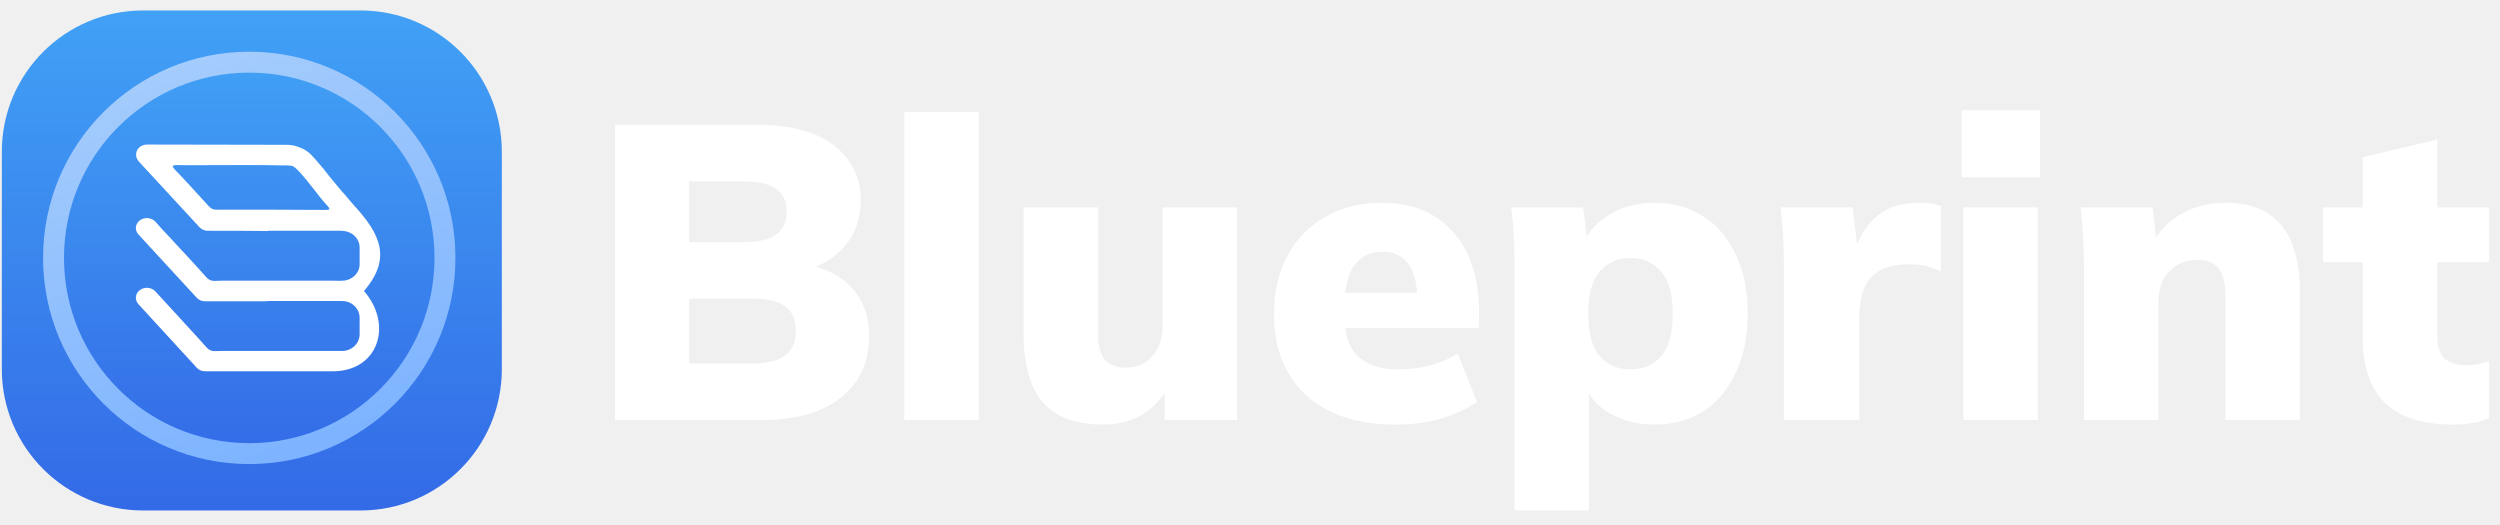
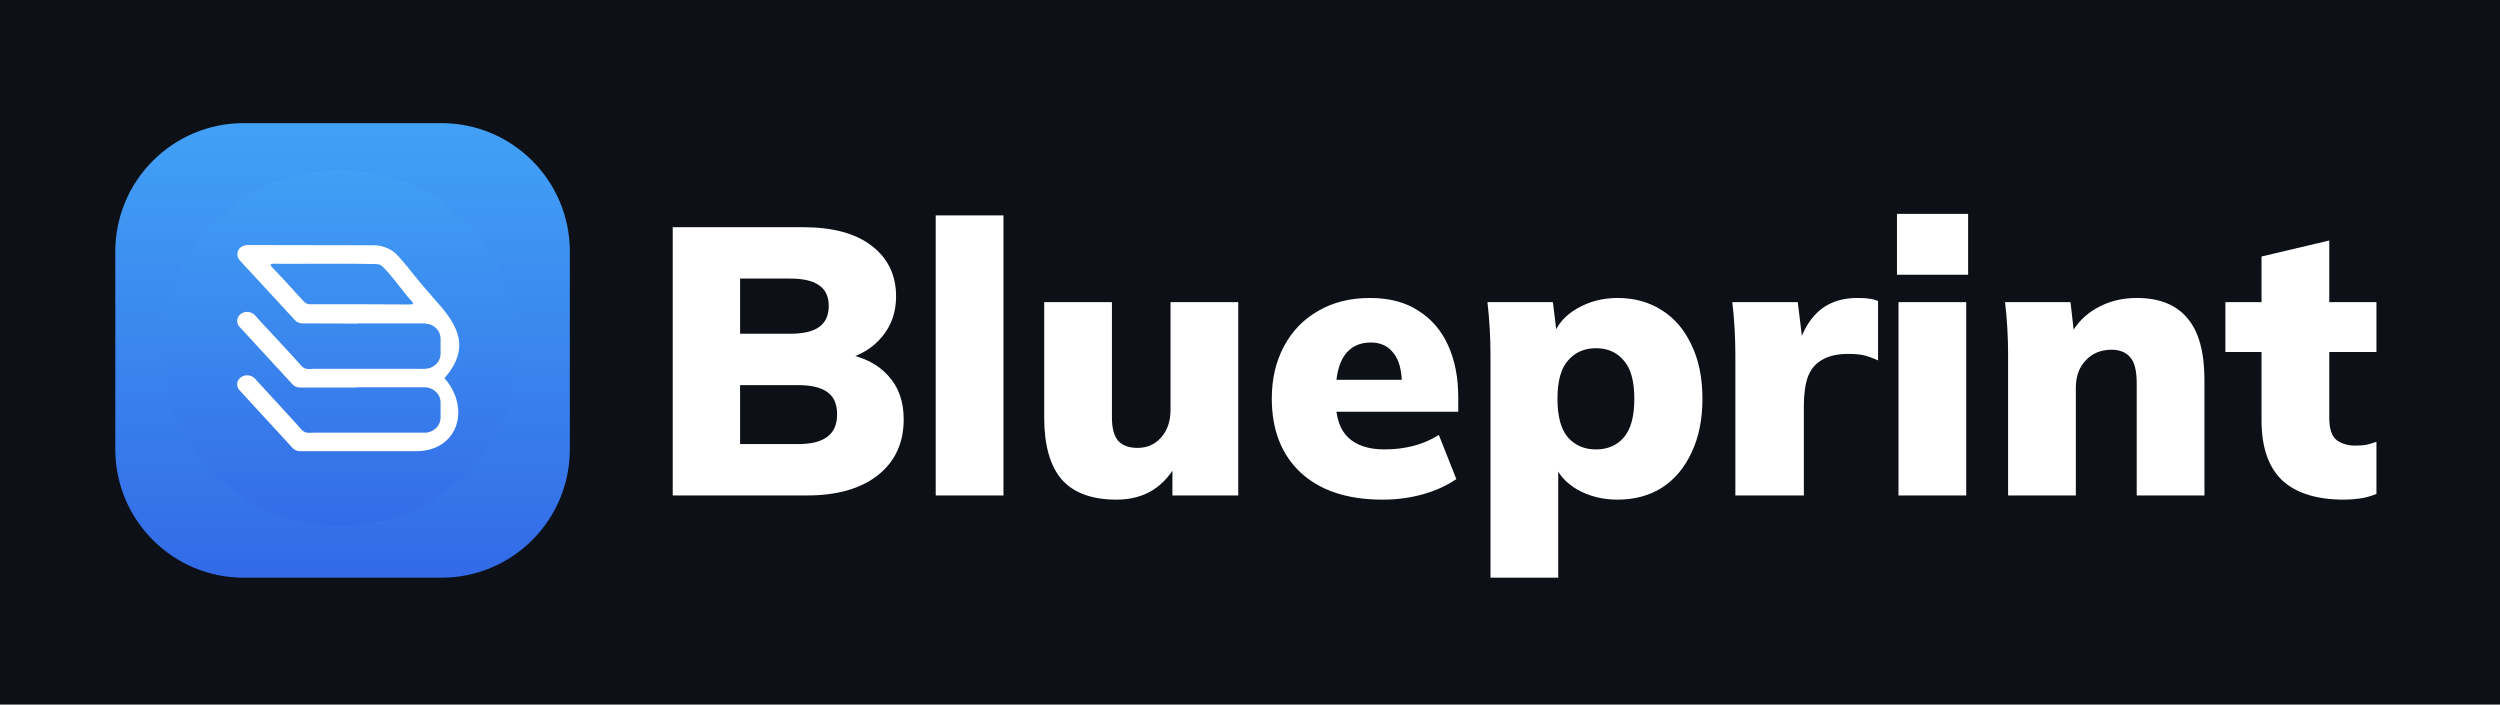
- <svg xmlns="http://www.w3.org/2000/svg" width="500" height="105" viewBox="0 0 500 105" fill="none">
-   <path d="M123.001 84V24.985H151.63C158.215 24.985 163.265 26.352 166.781 29.086C170.353 31.821 172.138 35.532 172.138 40.22C172.138 43.68 171.106 46.638 169.041 49.093C167.032 51.548 164.27 53.223 160.754 54.116V52.776C164.939 53.502 168.148 55.12 170.381 57.631C172.669 60.087 173.813 63.296 173.813 67.258C173.813 72.448 171.915 76.55 168.12 79.563C164.326 82.521 159.135 84 152.55 84H123.001ZM137.817 72.699H150.541C153.443 72.699 155.592 72.169 156.987 71.109C158.438 70.048 159.163 68.402 159.163 66.17C159.163 63.882 158.438 62.235 156.987 61.231C155.592 60.226 153.443 59.724 150.541 59.724H137.817V72.699ZM137.817 48.423H148.783C151.741 48.423 153.89 47.921 155.229 46.916C156.624 45.912 157.322 44.377 157.322 42.312C157.322 40.248 156.624 38.741 155.229 37.792C153.89 36.788 151.741 36.285 148.783 36.285H137.817V48.423ZM180.859 84V22.39H195.759V84H180.859ZM220.628 84.921C215.215 84.921 211.197 83.442 208.574 80.484C206.007 77.471 204.723 72.922 204.723 66.84V41.475H219.624V66.923C219.624 69.155 220.07 70.83 220.963 71.946C221.912 73.006 223.335 73.536 225.232 73.536C227.353 73.536 229.083 72.783 230.422 71.276C231.817 69.713 232.515 67.677 232.515 65.165V41.475H247.415V84H232.933V76.382H234.189C232.85 79.117 231.036 81.238 228.748 82.744C226.46 84.195 223.753 84.921 220.628 84.921ZM279.155 84.921C271.454 84.921 265.455 82.94 261.157 78.977C256.916 75.015 254.795 69.574 254.795 62.654C254.795 58.357 255.688 54.534 257.474 51.186C259.26 47.837 261.771 45.242 265.008 43.401C268.245 41.503 272.04 40.554 276.393 40.554C280.69 40.554 284.261 41.503 287.107 43.401C290.009 45.242 292.186 47.809 293.637 51.102C295.088 54.339 295.813 58.106 295.813 62.403V65.584H267.268V58.552H284.847L283.424 59.724C283.424 56.543 282.81 54.199 281.583 52.693C280.411 51.13 278.736 50.349 276.56 50.349C274.049 50.349 272.123 51.297 270.784 53.195C269.5 55.036 268.859 57.827 268.859 61.566V63.072C268.859 66.812 269.78 69.546 271.621 71.276C273.463 73.006 276.114 73.871 279.574 73.871C281.806 73.871 283.899 73.62 285.852 73.118C287.861 72.615 289.758 71.806 291.544 70.69L295.395 80.4C293.274 81.851 290.819 82.968 288.028 83.749C285.238 84.53 282.28 84.921 279.155 84.921ZM302.908 102.081V53.027C302.908 51.13 302.853 49.205 302.741 47.251C302.629 45.298 302.462 43.373 302.239 41.475H316.637L317.558 49.009H316.721C317.502 46.498 319.232 44.461 321.911 42.898C324.589 41.336 327.575 40.554 330.867 40.554C334.551 40.554 337.788 41.447 340.578 43.233C343.368 44.963 345.545 47.502 347.107 50.851C348.726 54.144 349.535 58.106 349.535 62.738C349.535 67.314 348.726 71.276 347.107 74.624C345.545 77.973 343.368 80.54 340.578 82.326C337.788 84.056 334.551 84.921 330.867 84.921C327.631 84.921 324.701 84.195 322.078 82.744C319.455 81.238 317.725 79.256 316.888 76.801H317.809V102.081H302.908ZM326.096 73.871C328.663 73.871 330.7 73.006 332.207 71.276C333.769 69.49 334.551 66.644 334.551 62.738C334.551 58.831 333.769 56.013 332.207 54.283C330.7 52.497 328.663 51.604 326.096 51.604C323.585 51.604 321.548 52.497 319.985 54.283C318.423 56.013 317.641 58.831 317.641 62.738C317.641 66.644 318.423 69.49 319.985 71.276C321.548 73.006 323.585 73.871 326.096 73.871ZM356.78 84V53.111C356.78 51.158 356.724 49.205 356.613 47.251C356.501 45.298 356.334 43.373 356.111 41.475H370.509L372.099 54.534H369.839C370.397 51.353 371.29 48.73 372.518 46.665C373.746 44.6 375.28 43.066 377.122 42.061C378.963 41.057 381.14 40.554 383.651 40.554C384.823 40.554 385.688 40.61 386.246 40.722C386.86 40.778 387.502 40.945 388.172 41.224V54.283C386.776 53.669 385.66 53.279 384.823 53.111C383.986 52.944 382.898 52.86 381.558 52.86C379.27 52.86 377.401 53.279 375.95 54.116C374.499 54.897 373.439 56.125 372.769 57.799C372.155 59.473 371.848 61.621 371.848 64.245V84H356.78ZM392.668 84V41.475H407.568V84H392.668ZM392.333 35.448V22.055H407.987V35.448H392.333ZM416.783 84V53.027C416.783 51.13 416.727 49.205 416.616 47.251C416.504 45.298 416.337 43.373 416.114 41.475H430.512L431.349 48.842H430.428C431.823 46.163 433.804 44.126 436.371 42.731C438.939 41.28 441.84 40.554 445.077 40.554C450.044 40.554 453.755 42.033 456.211 44.991C458.722 47.893 459.978 52.441 459.978 58.636V84H445.077V59.306C445.077 56.571 444.603 54.674 443.654 53.613C442.705 52.497 441.338 51.939 439.552 51.939C437.209 51.939 435.311 52.72 433.86 54.283C432.409 55.79 431.684 57.799 431.684 60.31V84H416.783ZM490.703 84.921C484.676 84.921 480.128 83.498 477.058 80.652C474.045 77.75 472.538 73.369 472.538 67.509V52.441H464.586V41.475H472.538V31.43L487.438 27.914V41.475H497.818V52.441H487.438V66.923C487.438 69.379 487.996 71.025 489.113 71.862C490.229 72.643 491.568 73.034 493.131 73.034C494.079 73.034 494.889 72.978 495.558 72.867C496.284 72.699 497.037 72.476 497.818 72.197V83.665C496.591 84.167 495.363 84.502 494.135 84.67C492.963 84.837 491.819 84.921 490.703 84.921Z" fill="white" />
-   <rect x="0.365" y="2.093" width="100" height="100" rx="28.252" fill="url(#paint0_linear_306_6998)" />
-   <circle cx="49.85" cy="51.578" r="39.144" fill="url(#paint1_linear_306_6998)" stroke="url(#paint2_linear_306_6998)" stroke-width="4.186" />
-   <path fill-rule="evenodd" clip-rule="evenodd" d="M27.994 29.373C28.539 28.961 29.249 28.858 29.849 28.91L57.081 28.961C58.445 28.961 58.882 29.115 59.755 29.424C61.119 29.887 61.992 30.608 62.92 31.689L62.974 31.741L64.502 33.542C64.557 33.594 64.557 33.594 64.612 33.594C64.666 33.8 64.775 33.851 64.885 33.954V34.005C65.103 34.314 65.43 34.726 65.812 35.189C66.904 36.476 68.323 38.278 69.032 38.998C69.632 39.719 70.233 40.44 70.833 41.109C75.963 46.719 78.473 51.609 72.797 58.198C78.691 64.993 75.635 74.258 66.576 74.258H41.036C40.327 74.258 39.781 74.001 39.345 73.537L27.721 60.875C26.902 60 27.011 58.764 27.939 58.044C28.867 57.323 30.231 57.426 31.05 58.25C33.505 60.926 35.961 63.603 38.417 66.28C39.345 67.309 40.327 68.339 41.255 69.419C42.182 70.449 42.837 70.192 44.147 70.192H53.643H53.697H61.992H62.374H62.702H63.084H63.411H63.739H64.121H64.448H64.83H65.157H65.485H65.867H66.194H66.576H68.432C70.342 70.192 71.924 68.699 71.924 66.846V63.551C71.924 61.698 70.342 60.206 68.432 60.206H53.697C53.533 60.206 53.424 60.206 53.261 60.257H40.982C40.272 60.257 39.672 59.948 39.29 59.485L27.721 46.925C26.902 46.102 27.011 44.815 27.939 44.094C28.867 43.374 30.231 43.477 31.05 44.3C31.923 45.33 32.85 46.308 33.778 47.286C36.234 49.962 38.744 52.588 41.145 55.316C42.128 56.448 42.783 56.139 44.202 56.139C48.458 56.139 52.66 56.139 56.862 56.139H57.244H57.572H57.954H60.41H60.737H61.119C62.974 56.139 64.83 56.139 66.74 56.139C67.449 56.139 67.941 56.191 68.377 56.139H68.432C70.342 56.139 71.924 54.647 71.924 52.845V49.499C71.924 47.8 70.56 46.359 68.759 46.205C68.159 46.102 67.449 46.153 66.958 46.153H65.376H53.697C53.643 46.153 53.588 46.153 53.533 46.205C49.713 46.153 45.893 46.153 42.073 46.153C41.964 46.153 41.855 46.153 41.746 46.153C41.036 46.205 40.382 45.947 39.89 45.433L27.721 32.255C26.957 31.38 27.066 30.093 27.994 29.373ZM58.008 33.13C58.227 33.13 58.281 33.182 58.39 33.182C58.445 33.233 58.499 33.233 58.554 33.233C59.373 33.542 61.337 36.013 63.138 38.329C63.902 39.307 64.612 40.234 65.485 41.16C66.194 41.932 65.921 41.984 64.885 41.984C58.063 41.932 51.241 41.932 44.42 41.932C42.673 41.932 42.51 42.138 41.309 40.748C40.927 40.337 40.545 39.925 40.218 39.565C38.799 38.02 37.38 36.425 35.907 34.88C35.688 34.623 34.542 33.594 34.542 33.285C34.488 32.925 35.797 33.027 36.016 33.027C38.144 33.079 40.327 33.027 42.401 33.027C47.094 33.027 51.842 32.976 56.535 33.079C56.753 33.079 57.899 33.079 58.008 33.13Z" fill="white" />
+ <svg xmlns="http://www.w3.org/2000/svg" width="550" height="155" style="fill:none" viewBox="0 0 550 155">
+   <path d="M0 0h550v155H0z" style="fill:#0d1117;fill-opacity:1;stroke-width:1.031" />
+   <path d="M148.001 109V49.984h28.629c6.585 0 11.635 1.368 15.151 4.102 3.572 2.735 5.357 6.446 5.357 11.134 0 3.46-1.032 6.417-3.097 8.873-2.009 2.455-4.771 4.13-8.287 5.023v-1.34c4.185.726 7.394 2.344 9.627 4.855 2.288 2.456 3.432 5.665 3.432 9.627 0 5.19-1.898 9.292-5.693 12.305-3.794 2.958-8.985 4.437-15.57 4.437zm14.816-11.3h12.724c2.902 0 5.051-.531 6.446-1.591 1.451-1.06 2.176-2.707 2.176-4.94 0-2.287-.725-3.934-2.176-4.938-1.395-1.005-3.544-1.507-6.446-1.507h-12.724zm0-24.277h10.966c2.958 0 5.107-.502 6.446-1.506 1.395-1.005 2.093-2.54 2.093-4.604 0-2.065-.698-3.572-2.093-4.52-1.339-1.005-3.488-1.508-6.446-1.508h-10.966ZM205.859 109V47.39h14.9V109Zm39.769.92c-5.413 0-9.431-1.478-12.054-4.436-2.567-3.013-3.851-7.562-3.851-13.644V66.475h14.901v25.448c0 2.232.446 3.907 1.339 5.023.949 1.06 2.372 1.59 4.269 1.59 2.121 0 3.851-.753 5.19-2.26 1.395-1.562 2.093-3.6 2.093-6.11v-23.69h14.9V109h-14.482v-7.618h1.256c-1.339 2.735-3.153 4.856-5.441 6.362-2.288 1.451-4.995 2.177-8.12 2.177zm58.527 0c-7.701 0-13.7-1.98-17.998-5.943-4.241-3.962-6.362-9.403-6.362-16.323 0-4.297.893-8.12 2.679-11.468 1.786-3.349 4.297-5.944 7.534-7.785 3.237-1.898 7.032-2.846 11.385-2.846 4.297 0 7.868.948 10.714 2.846 2.902 1.841 5.079 4.408 6.53 7.701 1.451 3.237 2.176 7.004 2.176 11.3v3.182h-28.545v-7.032h17.579l-1.423 1.172c0-3.18-.614-5.525-1.841-7.032-1.172-1.562-2.847-2.343-5.023-2.343-2.511 0-4.437.948-5.776 2.846-1.284 1.841-1.925 4.632-1.925 8.37v1.507c0 3.74.921 6.474 2.762 8.204 1.842 1.73 4.493 2.595 7.953 2.595 2.232 0 4.325-.251 6.278-.753a19.694 19.694 0 0 0 5.692-2.428l3.851 9.71c-2.121 1.451-4.576 2.568-7.367 3.349-2.79.781-5.748 1.172-8.873 1.172zm23.753 17.161V78.027a100.887 100.887 0 0 0-.669-11.552h14.398l.921 7.534h-.837c.781-2.511 2.511-4.548 5.19-6.11 2.678-1.563 5.664-2.344 8.956-2.344 3.684 0 6.921.892 9.711 2.678 2.79 1.73 4.967 4.27 6.529 7.618 1.619 3.292 2.428 7.255 2.428 11.887 0 4.576-.809 8.538-2.428 11.886-1.562 3.349-3.739 5.916-6.529 7.702-2.79 1.73-6.027 2.595-9.711 2.595-3.236 0-6.166-.726-8.789-2.177-2.623-1.506-4.353-3.488-5.19-5.943h.921v25.28zm23.188-28.21c2.567 0 4.604-.865 6.111-2.595 1.562-1.786 2.344-4.632 2.344-8.538 0-3.907-.782-6.725-2.344-8.455-1.507-1.786-3.544-2.679-6.111-2.679-2.511 0-4.548.893-6.111 2.679-1.562 1.73-2.344 4.548-2.344 8.455 0 3.906.782 6.752 2.344 8.538 1.563 1.73 3.6 2.595 6.111 2.595zM381.78 109V78.111c0-1.953-.056-3.906-.167-5.86a97.097 97.097 0 0 0-.502-5.776h14.398l1.59 13.06h-2.26c.558-3.182 1.451-5.805 2.679-7.87 1.228-2.065 2.762-3.6 4.604-4.604 1.841-1.004 4.018-1.507 6.529-1.507 1.172 0 2.037.056 2.595.168a6.569 6.569 0 0 1 1.926.502v13.059c-1.396-.614-2.512-1.004-3.349-1.172-.837-.167-1.925-.251-3.265-.251-2.288 0-4.157.419-5.608 1.256-1.451.78-2.511 2.009-3.181 3.683-.614 1.674-.921 3.823-.921 6.446V109Zm35.888 0V66.475h14.9V109Zm-.335-48.552V47.055h15.654v13.393ZM441.783 109V78.027c0-1.897-.056-3.822-.167-5.776a97.097 97.097 0 0 0-.502-5.776h14.398l.837 7.367h-.921c1.395-2.679 3.376-4.716 5.943-6.111 2.568-1.451 5.469-2.176 8.706-2.176 4.967 0 8.678 1.478 11.134 4.436 2.511 2.902 3.767 7.45 3.767 13.645V109h-14.901V84.306c0-2.735-.474-4.632-1.423-5.693-.949-1.116-2.316-1.674-4.102-1.674-2.343 0-4.241.781-5.692 2.344-1.451 1.507-2.176 3.516-2.176 6.027V109Zm73.92.92c-6.027 0-10.575-1.422-13.645-4.268-3.013-2.902-4.52-7.283-4.52-13.143V77.441h-7.952V66.475h7.952V56.43l14.9-3.516v13.561h10.38v10.966h-10.38v14.482c0 2.456.558 4.102 1.675 4.94 1.116.78 2.455 1.171 4.018 1.171.948 0 1.758-.056 2.427-.167.726-.168 1.479-.391 2.26-.67v11.468a15.084 15.084 0 0 1-3.683 1.005 24.261 24.261 0 0 1-3.432.25z" style="fill:#fff" />
+   <rect width="100" height="100" x="25.365" y="27.093" rx="28.252" style="fill:url(#a)" />
+   <circle cx="74.85" cy="76.577" r="39.144" style="fill:url(#b);stroke:url(#paint2_linear_306_6998);stroke-width:4.186" />
+   <path d="M52.993 54.373c.546-.412 1.256-.515 1.856-.463l27.232.051c1.364 0 1.8.154 2.674.463 1.364.463 2.237 1.184 3.165 2.265l.054.052 1.528 1.801c.055.052.055.052.11.052.054.205.163.257.273.36v.051c.218.31.545.721.927 1.184 1.092 1.287 2.51 3.089 3.22 3.81.6.72 1.2 1.44 1.8 2.11 5.13 5.61 7.641 10.5 1.966 17.09 5.893 6.794 2.837 16.06-6.222 16.06h-25.54c-.71 0-1.255-.258-1.691-.722L52.72 85.875c-.819-.875-.71-2.11.218-2.831.928-.72 2.292-.618 3.11.206l7.368 8.03c.928 1.03 1.91 2.059 2.838 3.14.927 1.029 1.582.772 2.892.772H93.432c1.91 0 3.492-1.493 3.492-3.346V88.55c0-1.853-1.582-3.345-3.492-3.345H78.697c-.164 0-.273 0-.436.051H65.98a2.17 2.17 0 0 1-1.691-.772l-11.57-12.56c-.818-.823-.709-2.11.219-2.83.928-.721 2.292-.618 3.11.205.874 1.03 1.802 2.008 2.73 2.986 2.455 2.676 4.965 5.302 7.367 8.03.982 1.132 1.637.823 3.055.823H91.74c.71 0 1.202.052 1.638 0h.055c1.91 0 3.492-1.493 3.492-3.294v-3.346c0-1.698-1.364-3.14-3.165-3.294-.6-.103-1.31-.052-1.8-.052H78.696c-.054 0-.109 0-.164.052-3.82-.052-7.64-.052-11.46-.052h-.327a2.29 2.29 0 0 1-1.856-.72L52.72 57.255c-.763-.875-.654-2.162.274-2.882zm30.015 3.757c.219 0 .273.052.382.052.055.051.11.051.164.051.819.31 2.783 2.78 4.584 5.096.764.978 1.474 1.905 2.347 2.831.71.772.436.824-.6.824-6.822-.052-13.644-.052-20.465-.052-1.746 0-1.91.206-3.11-1.184-.383-.411-.765-.823-1.092-1.183-1.42-1.545-2.838-3.14-4.311-4.684-.219-.258-1.365-1.287-1.365-1.596-.054-.36 1.255-.258 1.474-.258 2.128.052 4.31 0 6.385 0 4.693 0 9.44-.051 14.134.052.218 0 1.364 0 1.473.051z" style="clip-rule:evenodd;fill:#fff;fill-rule:evenodd" />
  <defs>
-     <linearGradient id="paint0_linear_306_6998" x1="50.365" y1="2.093" x2="50.365" y2="102.093" gradientUnits="userSpaceOnUse">
+     <linearGradient id="a" x1="50.366" x2="50.366" y1="2.093" y2="102.093" gradientTransform="translate(25 25)" gradientUnits="userSpaceOnUse">
      <stop stop-color="#41A1F5" />
      <stop offset="1" stop-color="#336AE7" />
    </linearGradient>
-     <linearGradient id="paint1_linear_306_6998" x1="49.85" y1="10.34" x2="49.85" y2="92.815" gradientUnits="userSpaceOnUse">
+     <linearGradient id="b" x1="49.85" x2="49.85" y1="10.34" y2="92.815" gradientTransform="translate(25 25)" gradientUnits="userSpaceOnUse">
      <stop stop-color="#41A1F5" />
      <stop offset="1" stop-color="#336AE7" />
    </linearGradient>
-     <linearGradient id="paint2_linear_306_6998" x1="39.54" y1="7.248" x2="65.219" y2="89.454" gradientUnits="userSpaceOnUse">
-       <stop stop-color="#A6CDFC" />
-       <stop offset="1" stop-color="#7DB3FF" />
-     </linearGradient>
  </defs>
</svg>
